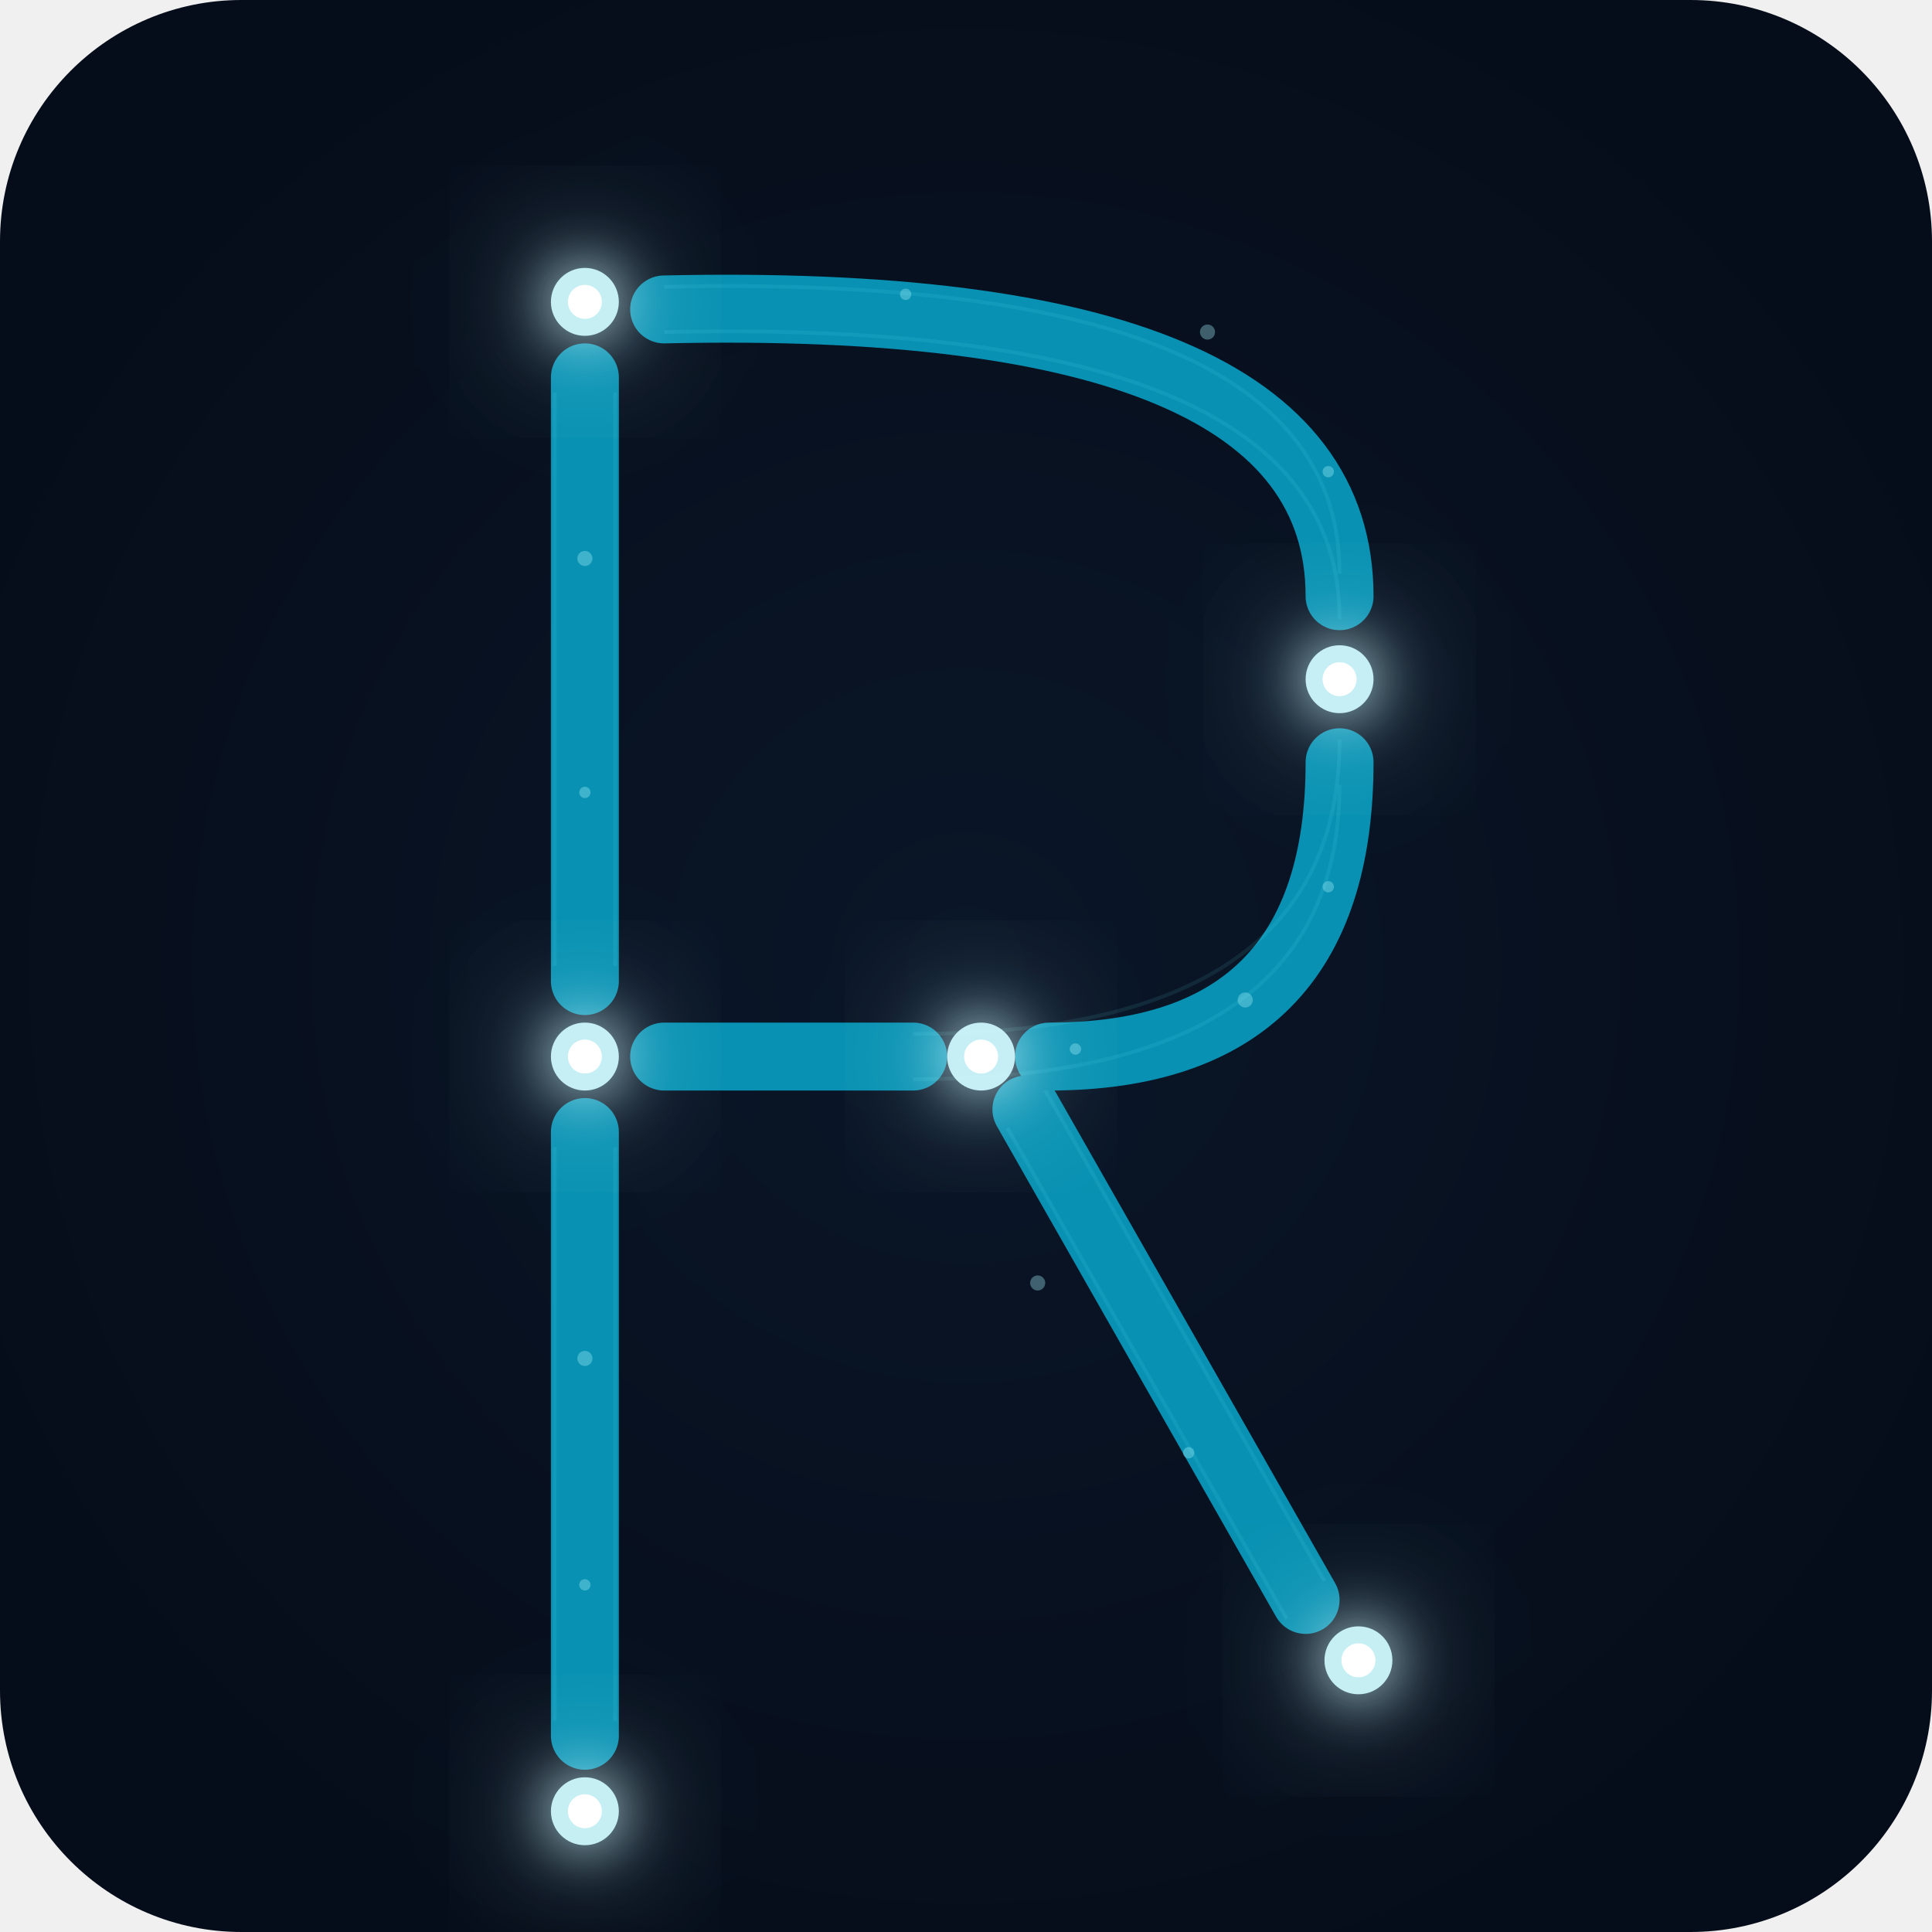
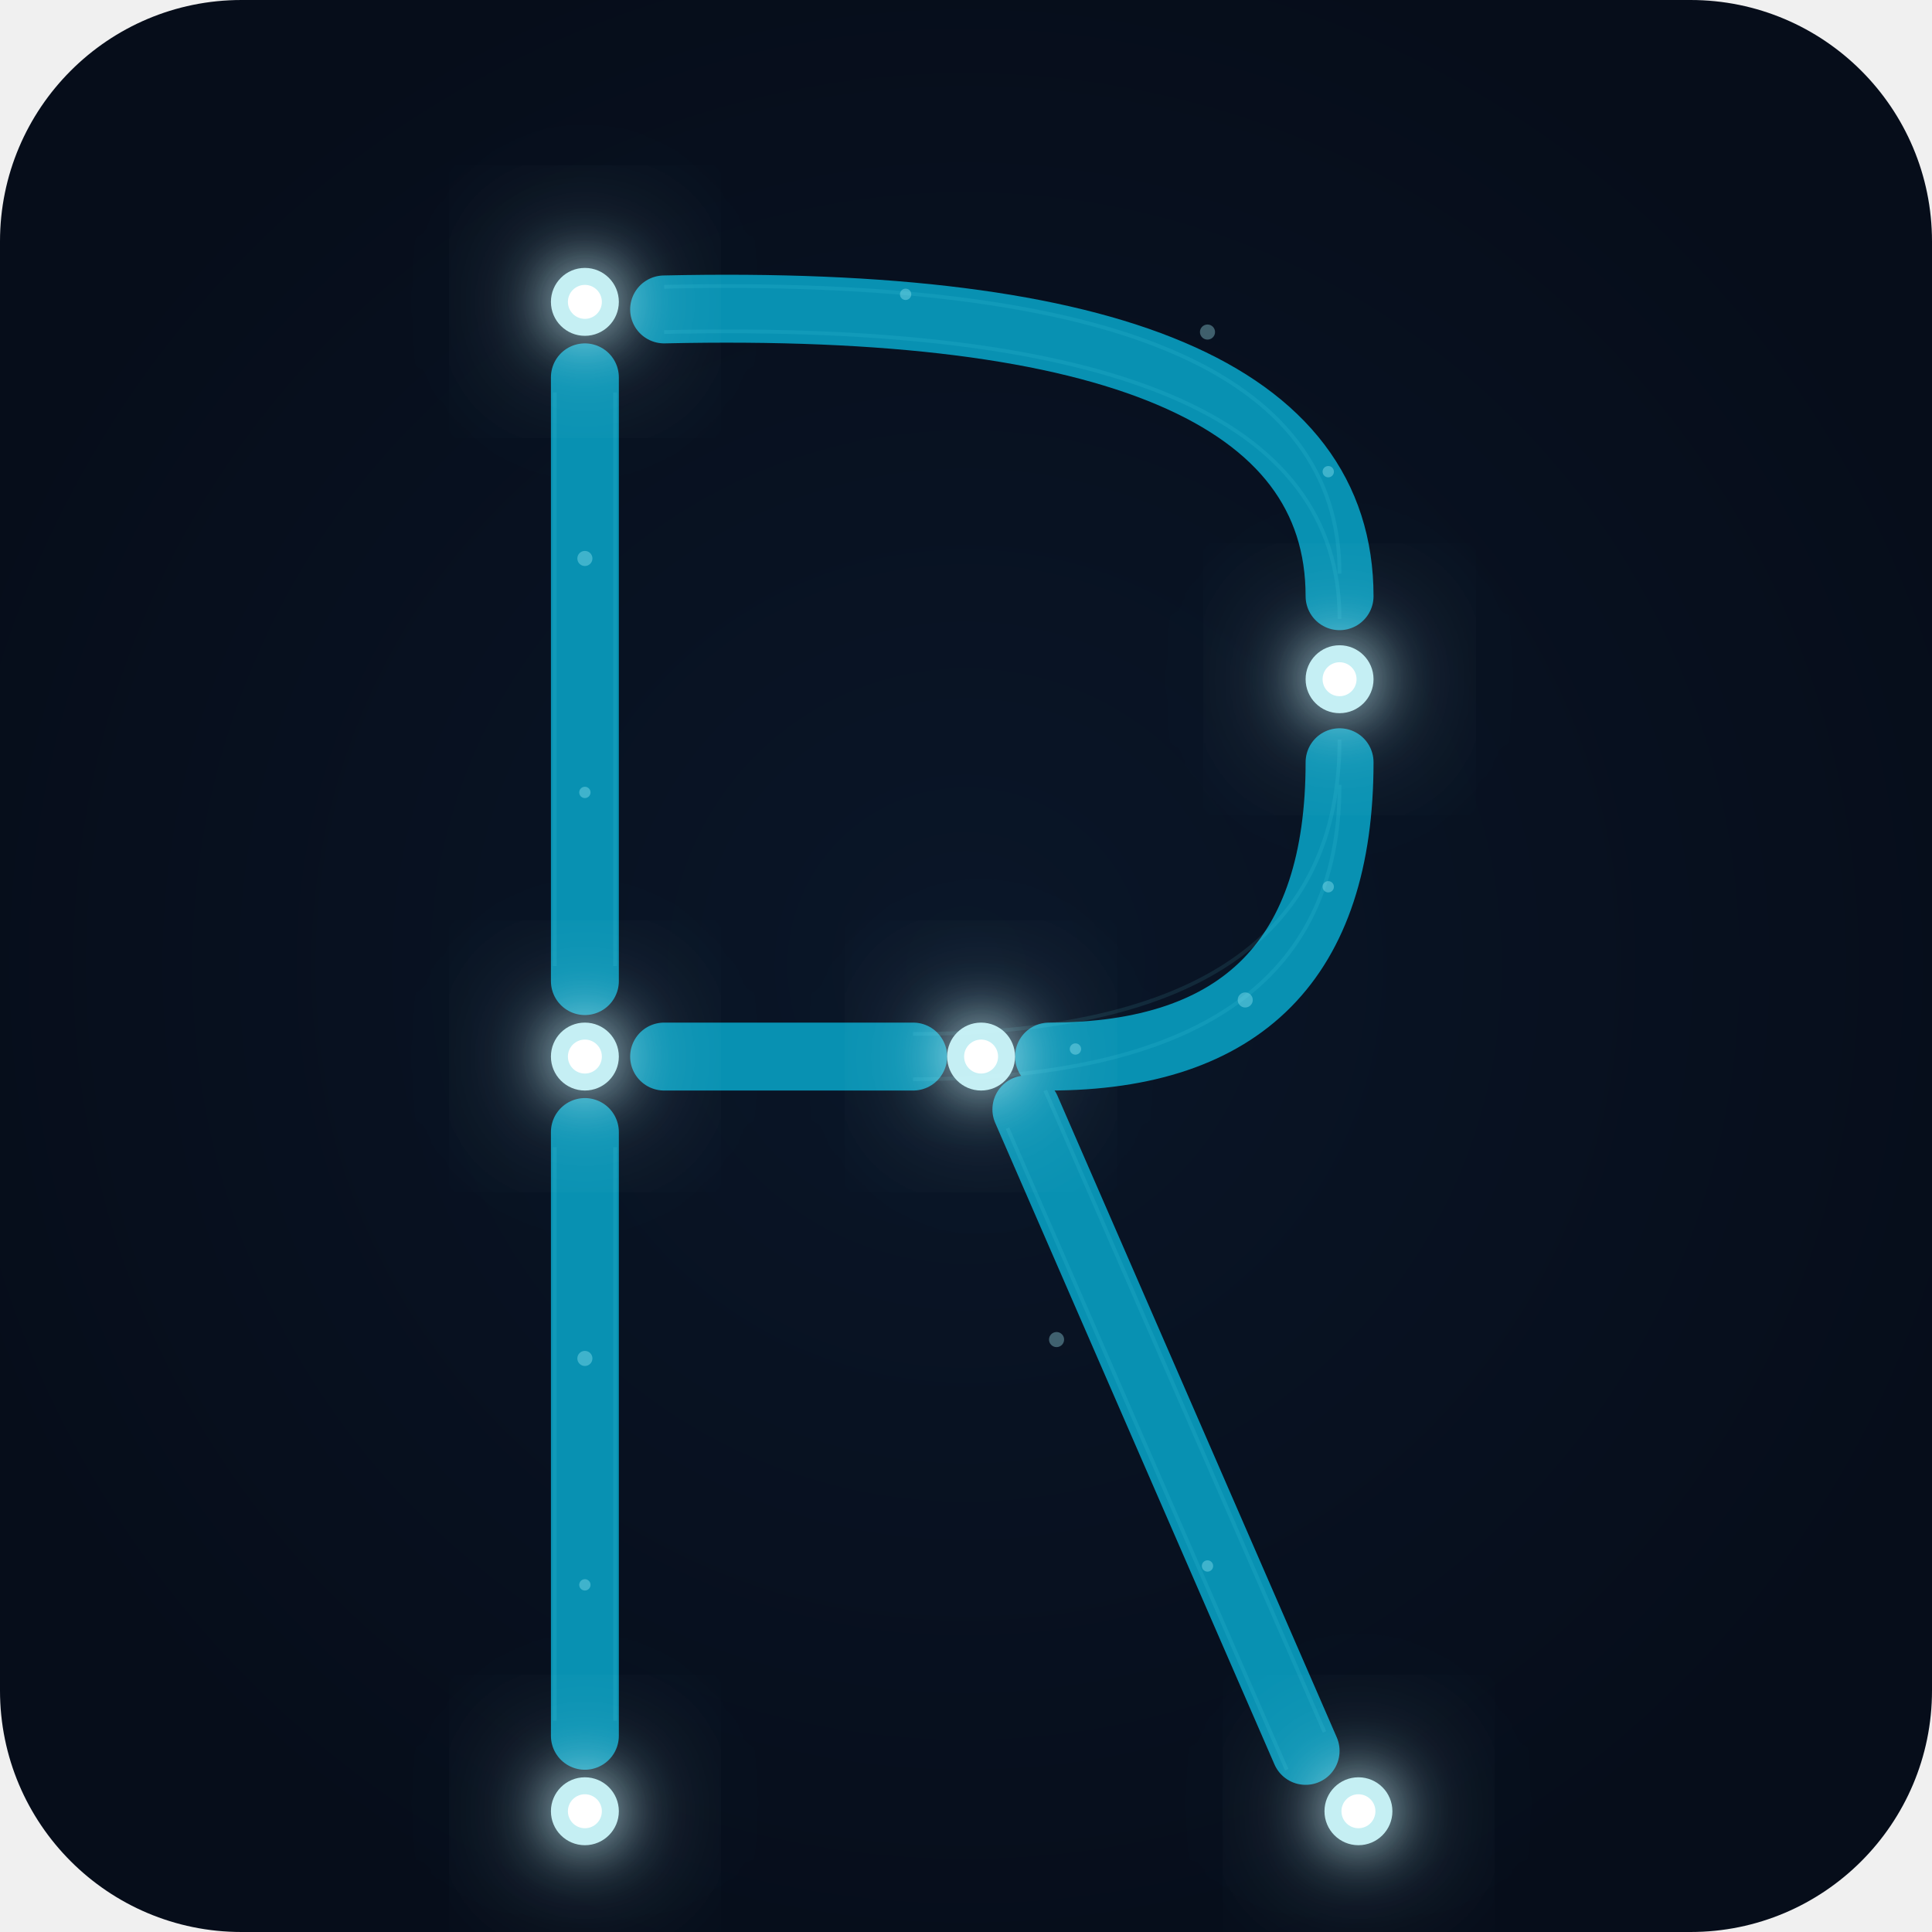
<svg xmlns="http://www.w3.org/2000/svg" viewBox="0 0 512 512" width="512" height="512">
  <defs>
    <radialGradient id="bg" cx="50%" cy="50%" r="55%">
      <stop offset="0%" stop-color="#0a1628" />
      <stop offset="100%" stop-color="#060d1a" />
    </radialGradient>
    <linearGradient id="axon" x1="0" y1="1" x2="1" y2="0">
      <stop offset="0%" stop-color="#0e7490" />
      <stop offset="50%" stop-color="#0891b2" />
      <stop offset="100%" stop-color="#06b6d4" />
    </linearGradient>
    <linearGradient id="axonV" x1="155" y1="440" x2="155" y2="80" gradientUnits="userSpaceOnUse">
      <stop offset="0%" stop-color="#0e7490" />
      <stop offset="50%" stop-color="#0891b2" />
      <stop offset="100%" stop-color="#06b6d4" />
    </linearGradient>
    <filter id="nodeGlow" x="-150%" y="-150%" width="400%" height="400%">
      <feGaussianBlur stdDeviation="8" result="blur1" />
      <feGaussianBlur stdDeviation="16" result="blur2" />
      <feMerge>
        <feMergeNode in="blur2" />
        <feMergeNode in="blur1" />
        <feMergeNode in="SourceGraphic" />
      </feMerge>
    </filter>
    <filter id="axonGlow" x="-40%" y="-40%" width="180%" height="180%">
      <feGaussianBlur stdDeviation="4" result="blur" />
      <feMerge>
        <feMergeNode in="blur" />
        <feMergeNode in="SourceGraphic" />
      </feMerge>
    </filter>
    <filter id="pulseGlow" x="-250%" y="-250%" width="600%" height="600%">
      <feGaussianBlur stdDeviation="22" result="blur" />
      <feMerge>
        <feMergeNode in="blur" />
      </feMerge>
    </filter>
  </defs>
  <rect width="512" height="512" rx="64" fill="url(#bg)" />
  <line x1="155" y1="100" x2="155" y2="260" stroke="#0891b2" stroke-width="18" stroke-linecap="round" />
  <line x1="155" y1="300" x2="155" y2="460" stroke="#0891b2" stroke-width="18" stroke-linecap="round" />
  <path d="M 176 82 Q 355 78 355 158" stroke="#0891b2" stroke-width="18" stroke-linecap="round" fill="none" />
  <path d="M 355 202 Q 355 280 278 280" stroke="#0891b2" stroke-width="18" stroke-linecap="round" fill="none" />
  <line x1="176" y1="280" x2="242" y2="280" stroke="#0891b2" stroke-width="18" stroke-linecap="round" />
-   <line x1="272" y1="294" x2="346" y2="424" stroke="#0891b2" stroke-width="18" stroke-linecap="round" />
+   <line x1="272" y1="294" x2="346" y2="464" stroke="#0891b2" stroke-width="18" stroke-linecap="round" />
  <g opacity="0.1" stroke="#67e8f9" stroke-width="1" fill="none">
    <line x1="163" y1="104" x2="163" y2="256" />
    <line x1="147" y1="104" x2="147" y2="256" />
    <line x1="163" y1="304" x2="163" y2="456" />
    <line x1="147" y1="304" x2="147" y2="456" />
    <path d="M 176 82 Q 355 78 355 158" transform="translate(0,-6)" />
    <path d="M 176 82 Q 355 78 355 158" transform="translate(0,6)" />
    <path d="M 355 202 Q 355 280 242 280" transform="translate(0,-6)" />
    <path d="M 355 202 Q 355 280 242 280" transform="translate(0,6)" />
-     <line x1="272" y1="294" x2="346" y2="424" transform="translate(-5,5)" />
-     <line x1="272" y1="294" x2="346" y2="424" transform="translate(5,-5)" />
+     <line x1="272" y1="294" x2="346" y2="464" transform="translate(-5,5)" />
+     <line x1="272" y1="294" x2="346" y2="464" transform="translate(5,-5)" />
  </g>
  <g opacity="0.35">
    <circle cx="155" cy="148" r="2" fill="#a5f3fc" />
    <circle cx="155" cy="210" r="1.5" fill="#a5f3fc" />
    <circle cx="155" cy="360" r="2" fill="#a5f3fc" />
    <circle cx="155" cy="420" r="1.5" fill="#a5f3fc" />
    <circle cx="240" cy="78" r="1.5" fill="#a5f3fc" />
    <circle cx="320" cy="88" r="2" fill="#a5f3fc" />
    <circle cx="352" cy="125" r="1.5" fill="#a5f3fc" />
    <circle cx="352" cy="235" r="1.5" fill="#a5f3fc" />
    <circle cx="330" cy="265" r="2" fill="#a5f3fc" />
    <circle cx="285" cy="278" r="1.5" fill="#a5f3fc" />
-     <circle cx="275" cy="340" r="2" fill="#a5f3fc" />
-     <circle cx="315" cy="385" r="1.5" fill="#a5f3fc" />
+     <circle cx="280" cy="355" r="2" fill="#a5f3fc" />
+     <circle cx="320" cy="415" r="1.5" fill="#a5f3fc" />
  </g>
  <circle cx="155" cy="80" r="30" fill="none" stroke="#67e8f9" stroke-width="1.5" opacity="0.12" filter="url(#pulseGlow)" />
  <circle cx="155" cy="80" r="9" fill="#cffafe" filter="url(#nodeGlow)" opacity="0.95" />
  <circle cx="155" cy="80" r="4.5" fill="#ffffff" />
  <circle cx="355" cy="180" r="30" fill="none" stroke="#67e8f9" stroke-width="1.5" opacity="0.12" filter="url(#pulseGlow)" />
  <circle cx="355" cy="180" r="9" fill="#cffafe" filter="url(#nodeGlow)" opacity="0.95" />
  <circle cx="355" cy="180" r="4.5" fill="#ffffff" />
  <circle cx="155" cy="280" r="30" fill="none" stroke="#67e8f9" stroke-width="1.5" opacity="0.12" filter="url(#pulseGlow)" />
  <circle cx="155" cy="280" r="9" fill="#cffafe" filter="url(#nodeGlow)" opacity="0.95" />
  <circle cx="155" cy="280" r="4.5" fill="#ffffff" />
  <circle cx="260" cy="280" r="30" fill="none" stroke="#67e8f9" stroke-width="1.5" opacity="0.12" filter="url(#pulseGlow)" />
  <circle cx="260" cy="280" r="9" fill="#cffafe" filter="url(#nodeGlow)" opacity="0.95" />
  <circle cx="260" cy="280" r="4.5" fill="#ffffff" />
  <circle cx="155" cy="480" r="30" fill="none" stroke="#67e8f9" stroke-width="1.5" opacity="0.12" filter="url(#pulseGlow)" />
  <circle cx="155" cy="480" r="9" fill="#cffafe" filter="url(#nodeGlow)" opacity="0.95" />
  <circle cx="155" cy="480" r="4.5" fill="#ffffff" />
-   <circle cx="360" cy="440" r="30" fill="none" stroke="#67e8f9" stroke-width="1.5" opacity="0.12" filter="url(#pulseGlow)" />
-   <circle cx="360" cy="440" r="9" fill="#cffafe" filter="url(#nodeGlow)" opacity="0.95" />
-   <circle cx="360" cy="440" r="4.5" fill="#ffffff" />
+   <circle cx="360" cy="480" r="30" fill="none" stroke="#67e8f9" stroke-width="1.5" opacity="0.12" filter="url(#pulseGlow)" />
+   <circle cx="360" cy="480" r="9" fill="#cffafe" filter="url(#nodeGlow)" opacity="0.95" />
+   <circle cx="360" cy="480" r="4.5" fill="#ffffff" />
</svg>
